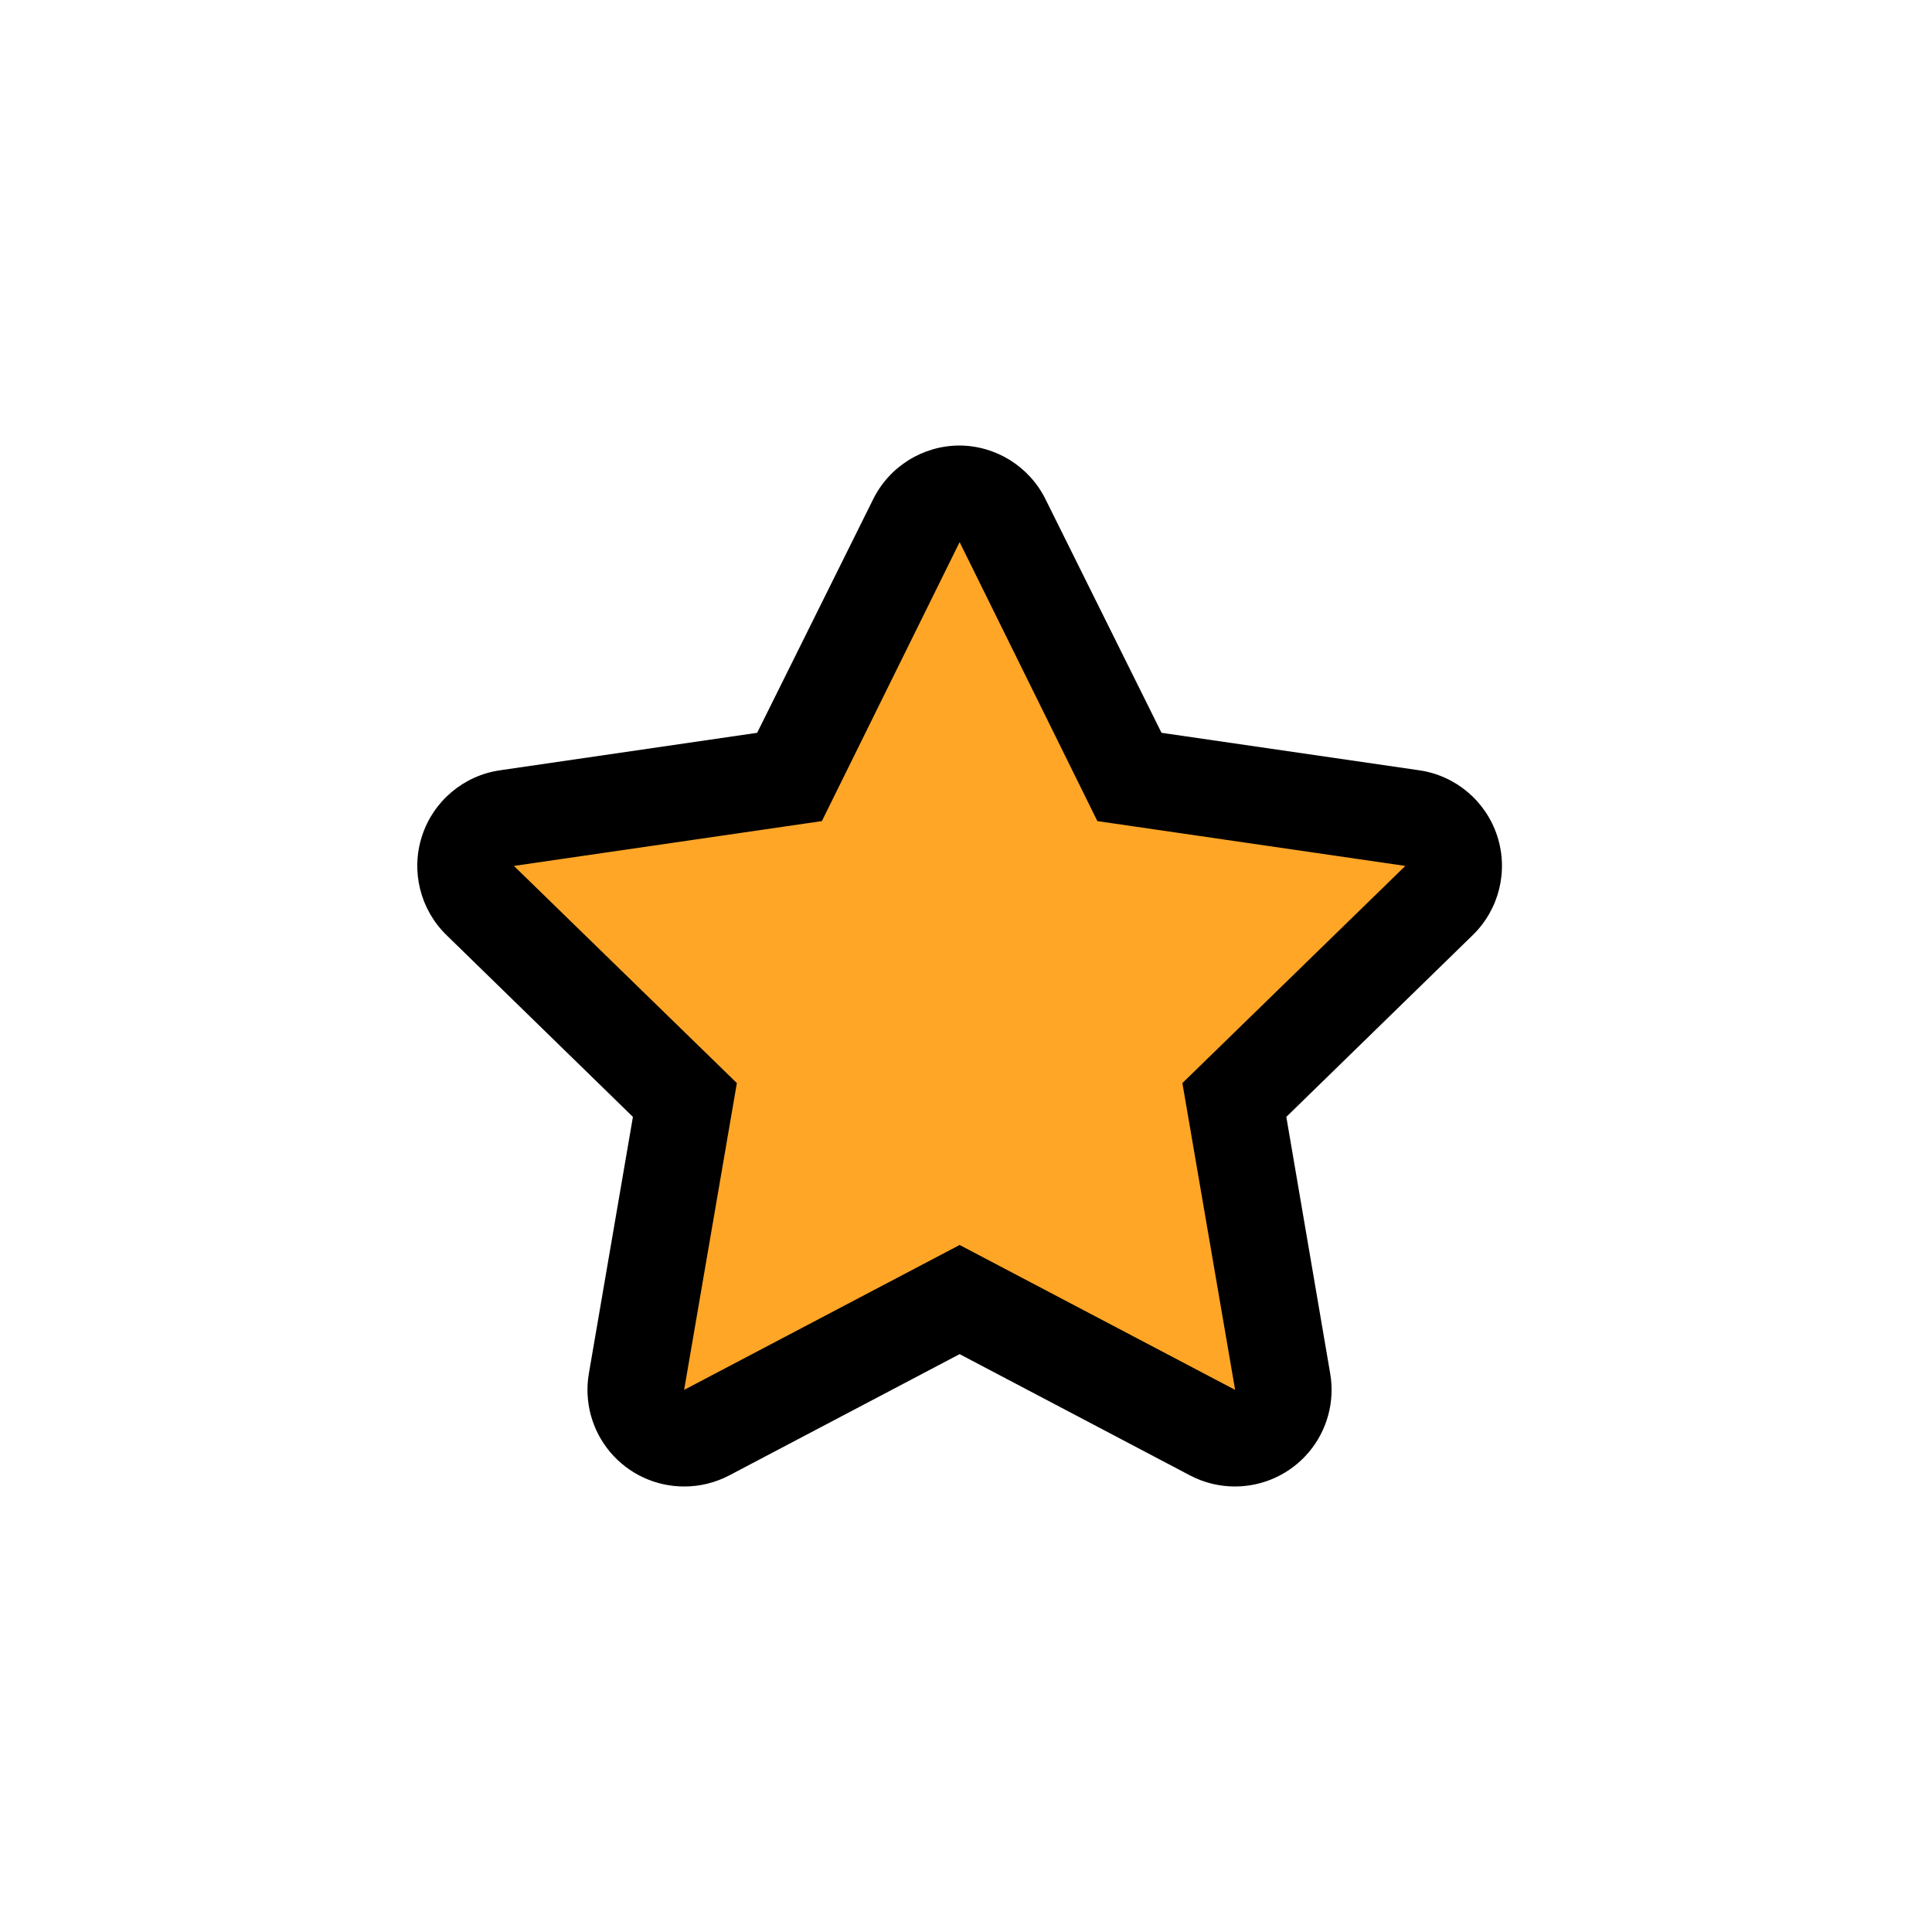
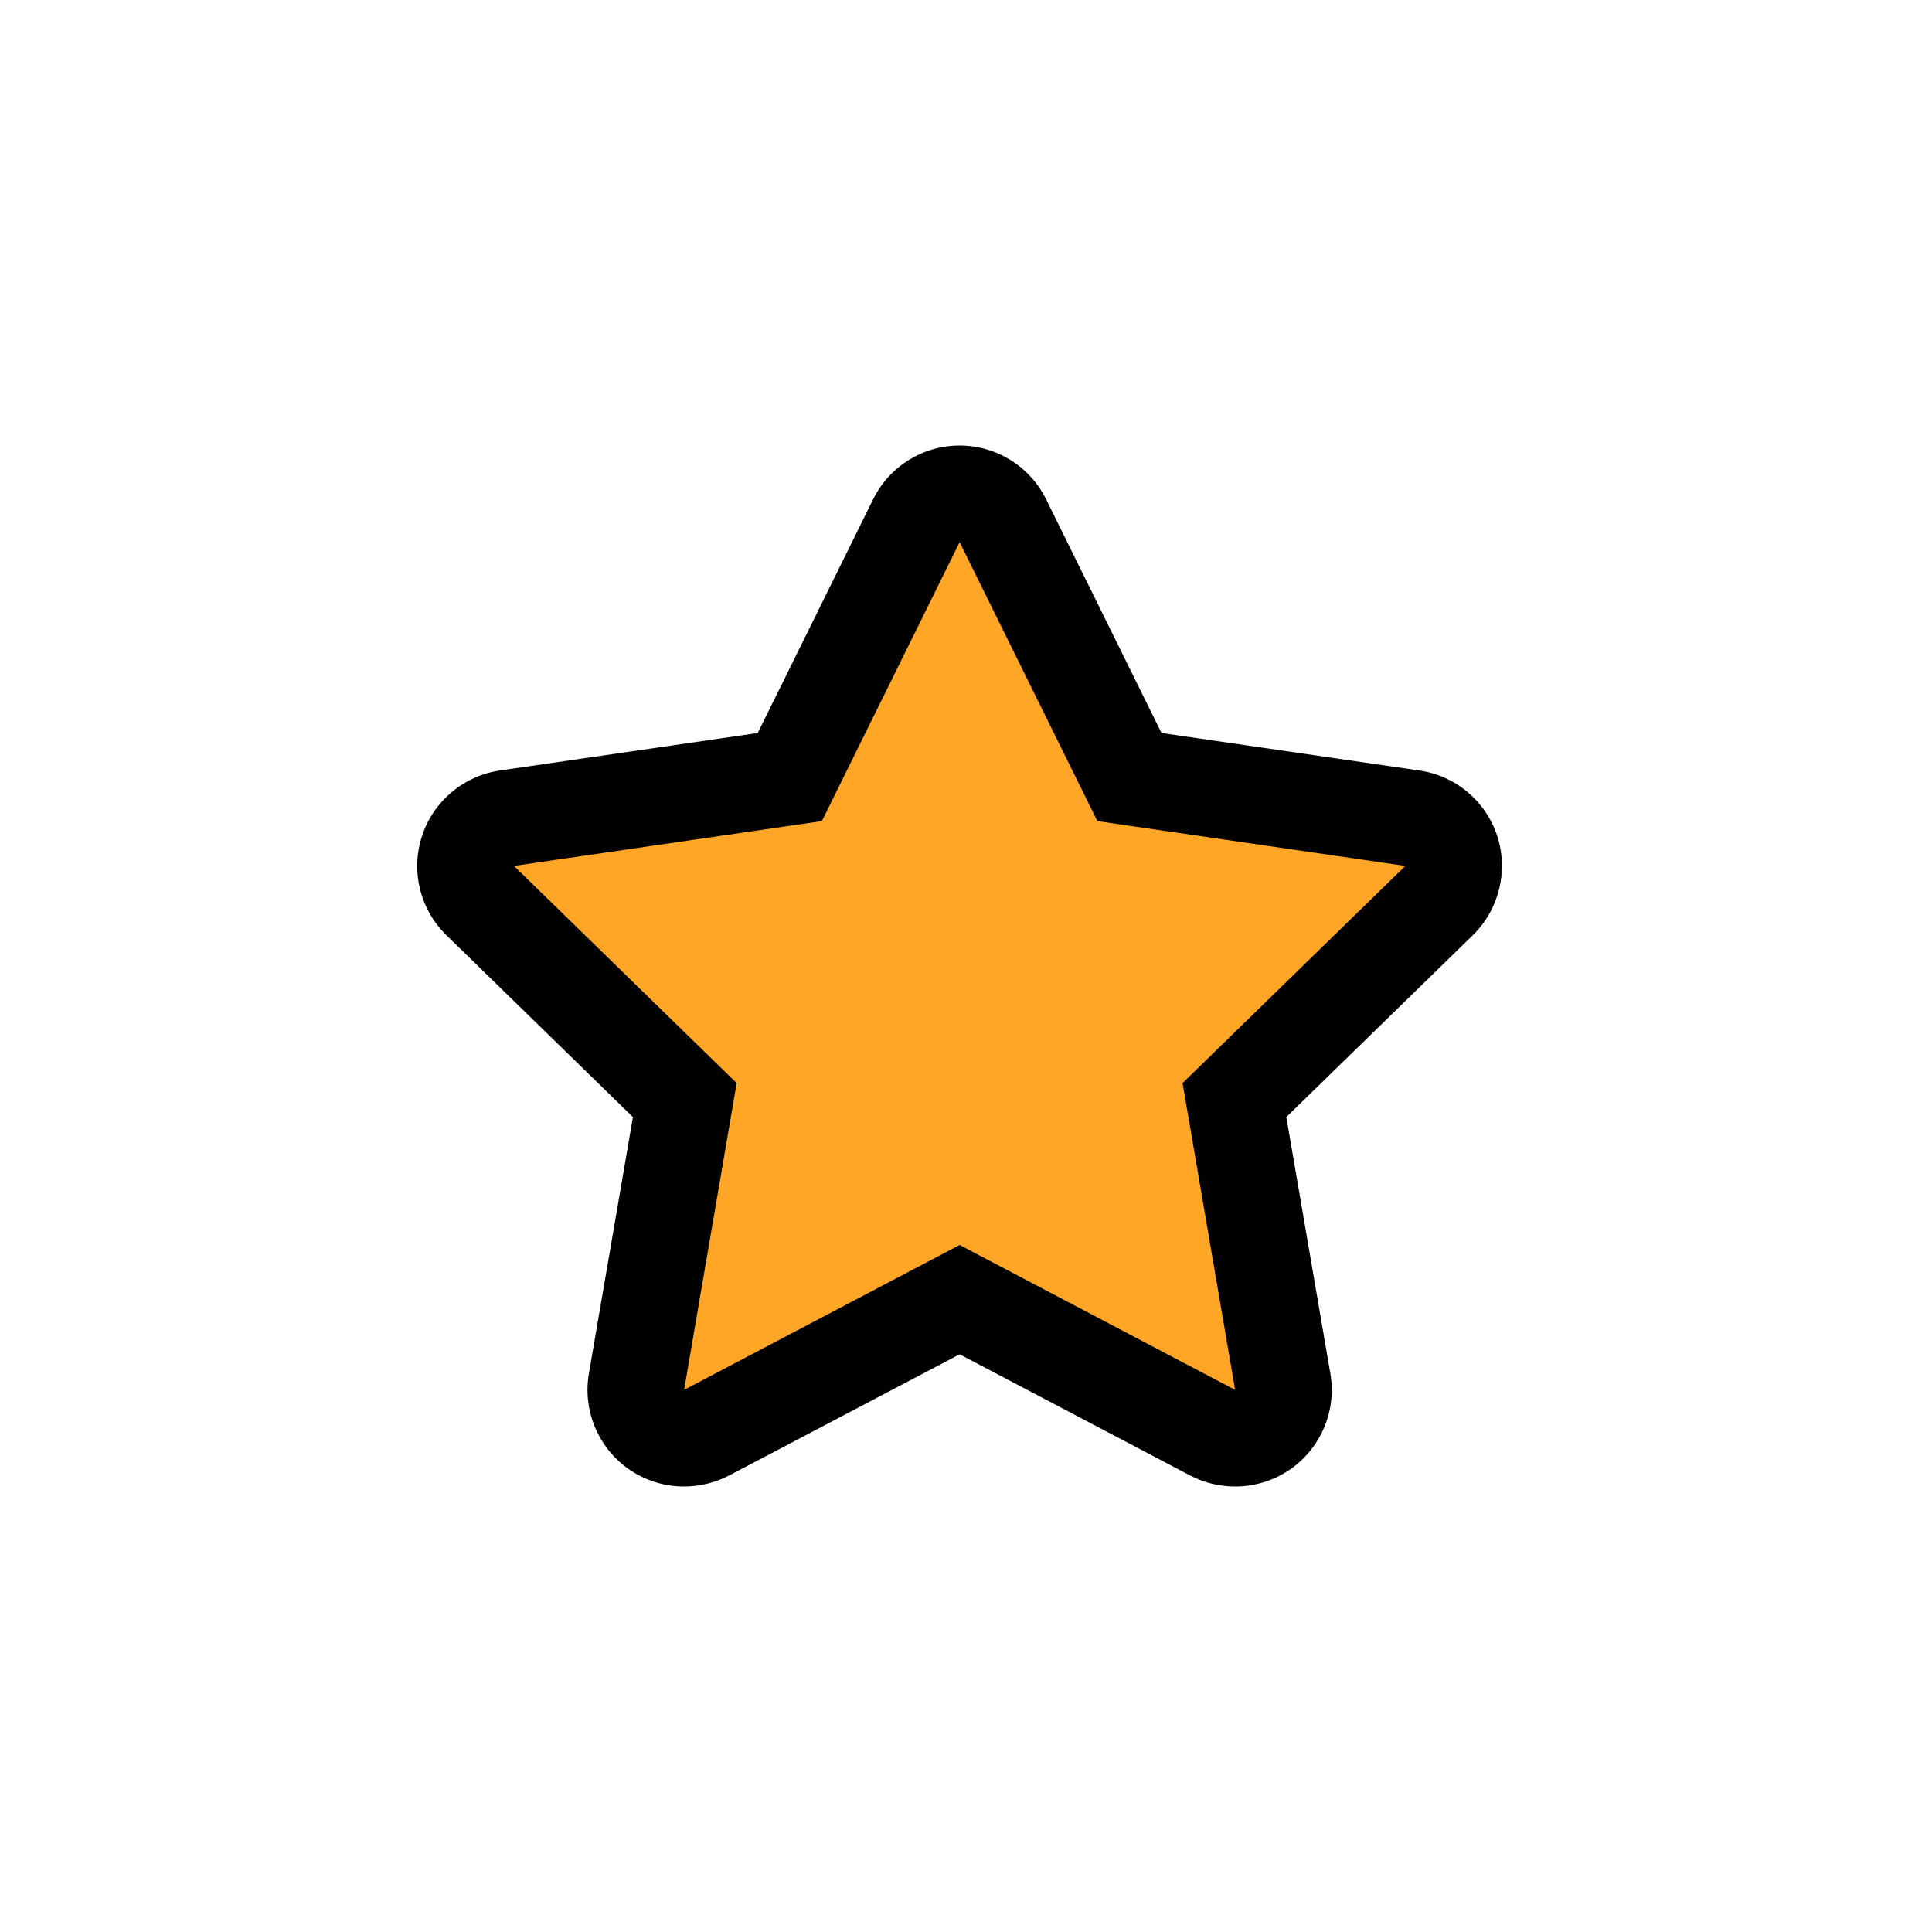
- <svg xmlns="http://www.w3.org/2000/svg" viewBox="0 0 100 100">
+ <svg xmlns="http://www.w3.org/2000/svg" id="icons" viewBox="0 0 100 100">
  <defs>
-     <style>.cls-1{fill:#ffa627;}</style>
+     <style>
+       .cls-1 {
+         fill: #ffa627;
+       }
+     </style>
  </defs>
-   <g id="icons">
-     <path class="cls-1" d="M63.93,74.44a2.56,2.56,0,0,1-1.17-.29L49.67,67.27,36.58,74.15a2.56,2.56,0,0,1-1.17.29A2.5,2.5,0,0,1,33,71.52l2.5-14.58L24.86,46.61a2.49,2.49,0,0,1,1.38-4.26l14.64-2.13L47.43,27a2.5,2.5,0,0,1,4.48,0l6.55,13.27L73.1,42.35a2.49,2.49,0,0,1,1.38,4.26L63.89,56.94l2.5,14.58a2.5,2.5,0,0,1-2.46,2.92Z" />
-     <path d="M49.67,28.06,56.8,42.5l15.94,2.32L61.2,56.06l2.73,15.88-14.26-7.5-14.26,7.5,2.73-15.88L26.6,44.82,42.54,42.5l7.13-14.44m0-5a5,5,0,0,0-4.48,2.79l-6,12.08L25.88,39.87a5,5,0,0,0-2.77,8.53l9.65,9.41L30.48,71.09a5,5,0,0,0,4.93,5.85,5,5,0,0,0,2.33-.57l11.93-6.28L61.6,76.37a5,5,0,0,0,2.33.57,5,5,0,0,0,4.92-5.85L66.58,57.81l9.65-9.41a5,5,0,0,0-2.77-8.53L60.12,37.93l-6-12.08a5,5,0,0,0-4.48-2.79Z" />
-   </g>
+   <path class="cls-1" d="M63.93,74.44c-.4,0-.8-.09-1.16-.29l-13.09-6.88-13.09,6.88c-.37.19-.76.29-1.16.29-.52,0-1.03-.16-1.47-.48-.77-.56-1.16-1.51-.99-2.45l2.5-14.58-10.59-10.33c-.68-.66-.93-1.66-.63-2.56s1.08-1.56,2.02-1.7l14.64-2.13,6.55-13.27c.42-.85,1.29-1.39,2.24-1.39s1.82.54,2.24,1.39l6.55,13.27,14.64,2.13c.94.14,1.72.8,2.02,1.7s.05,1.9-.63,2.56l-10.59,10.33,2.5,14.58c.16.94-.22,1.89-.99,2.45-.44.32-.95.48-1.47.48Z" />
+   <path d="M49.67,28.06l7.13,14.44,15.94,2.32-11.53,11.24,2.72,15.88-14.26-7.5-14.26,7.5,2.72-15.88-11.53-11.24,15.94-2.32,7.13-14.44M49.67,23.06c-1.9,0-3.64,1.08-4.48,2.79l-5.97,12.09-13.34,1.94c-1.88.27-3.45,1.59-4.04,3.4-.59,1.81-.1,3.8,1.27,5.13l9.65,9.41-2.28,13.28c-.32,1.88.45,3.77,1.99,4.89.87.63,1.9.95,2.94.95.8,0,1.59-.19,2.33-.57l11.93-6.27,11.93,6.27c.73.38,1.53.57,2.33.57,1.04,0,2.07-.32,2.94-.95,1.54-1.12,2.31-3.01,1.99-4.89l-2.28-13.28,9.65-9.41c1.36-1.33,1.85-3.32,1.27-5.13-.59-1.81-2.15-3.13-4.04-3.4l-13.34-1.94-5.97-12.09c-.84-1.71-2.58-2.79-4.48-2.79h0Z" />
</svg>
